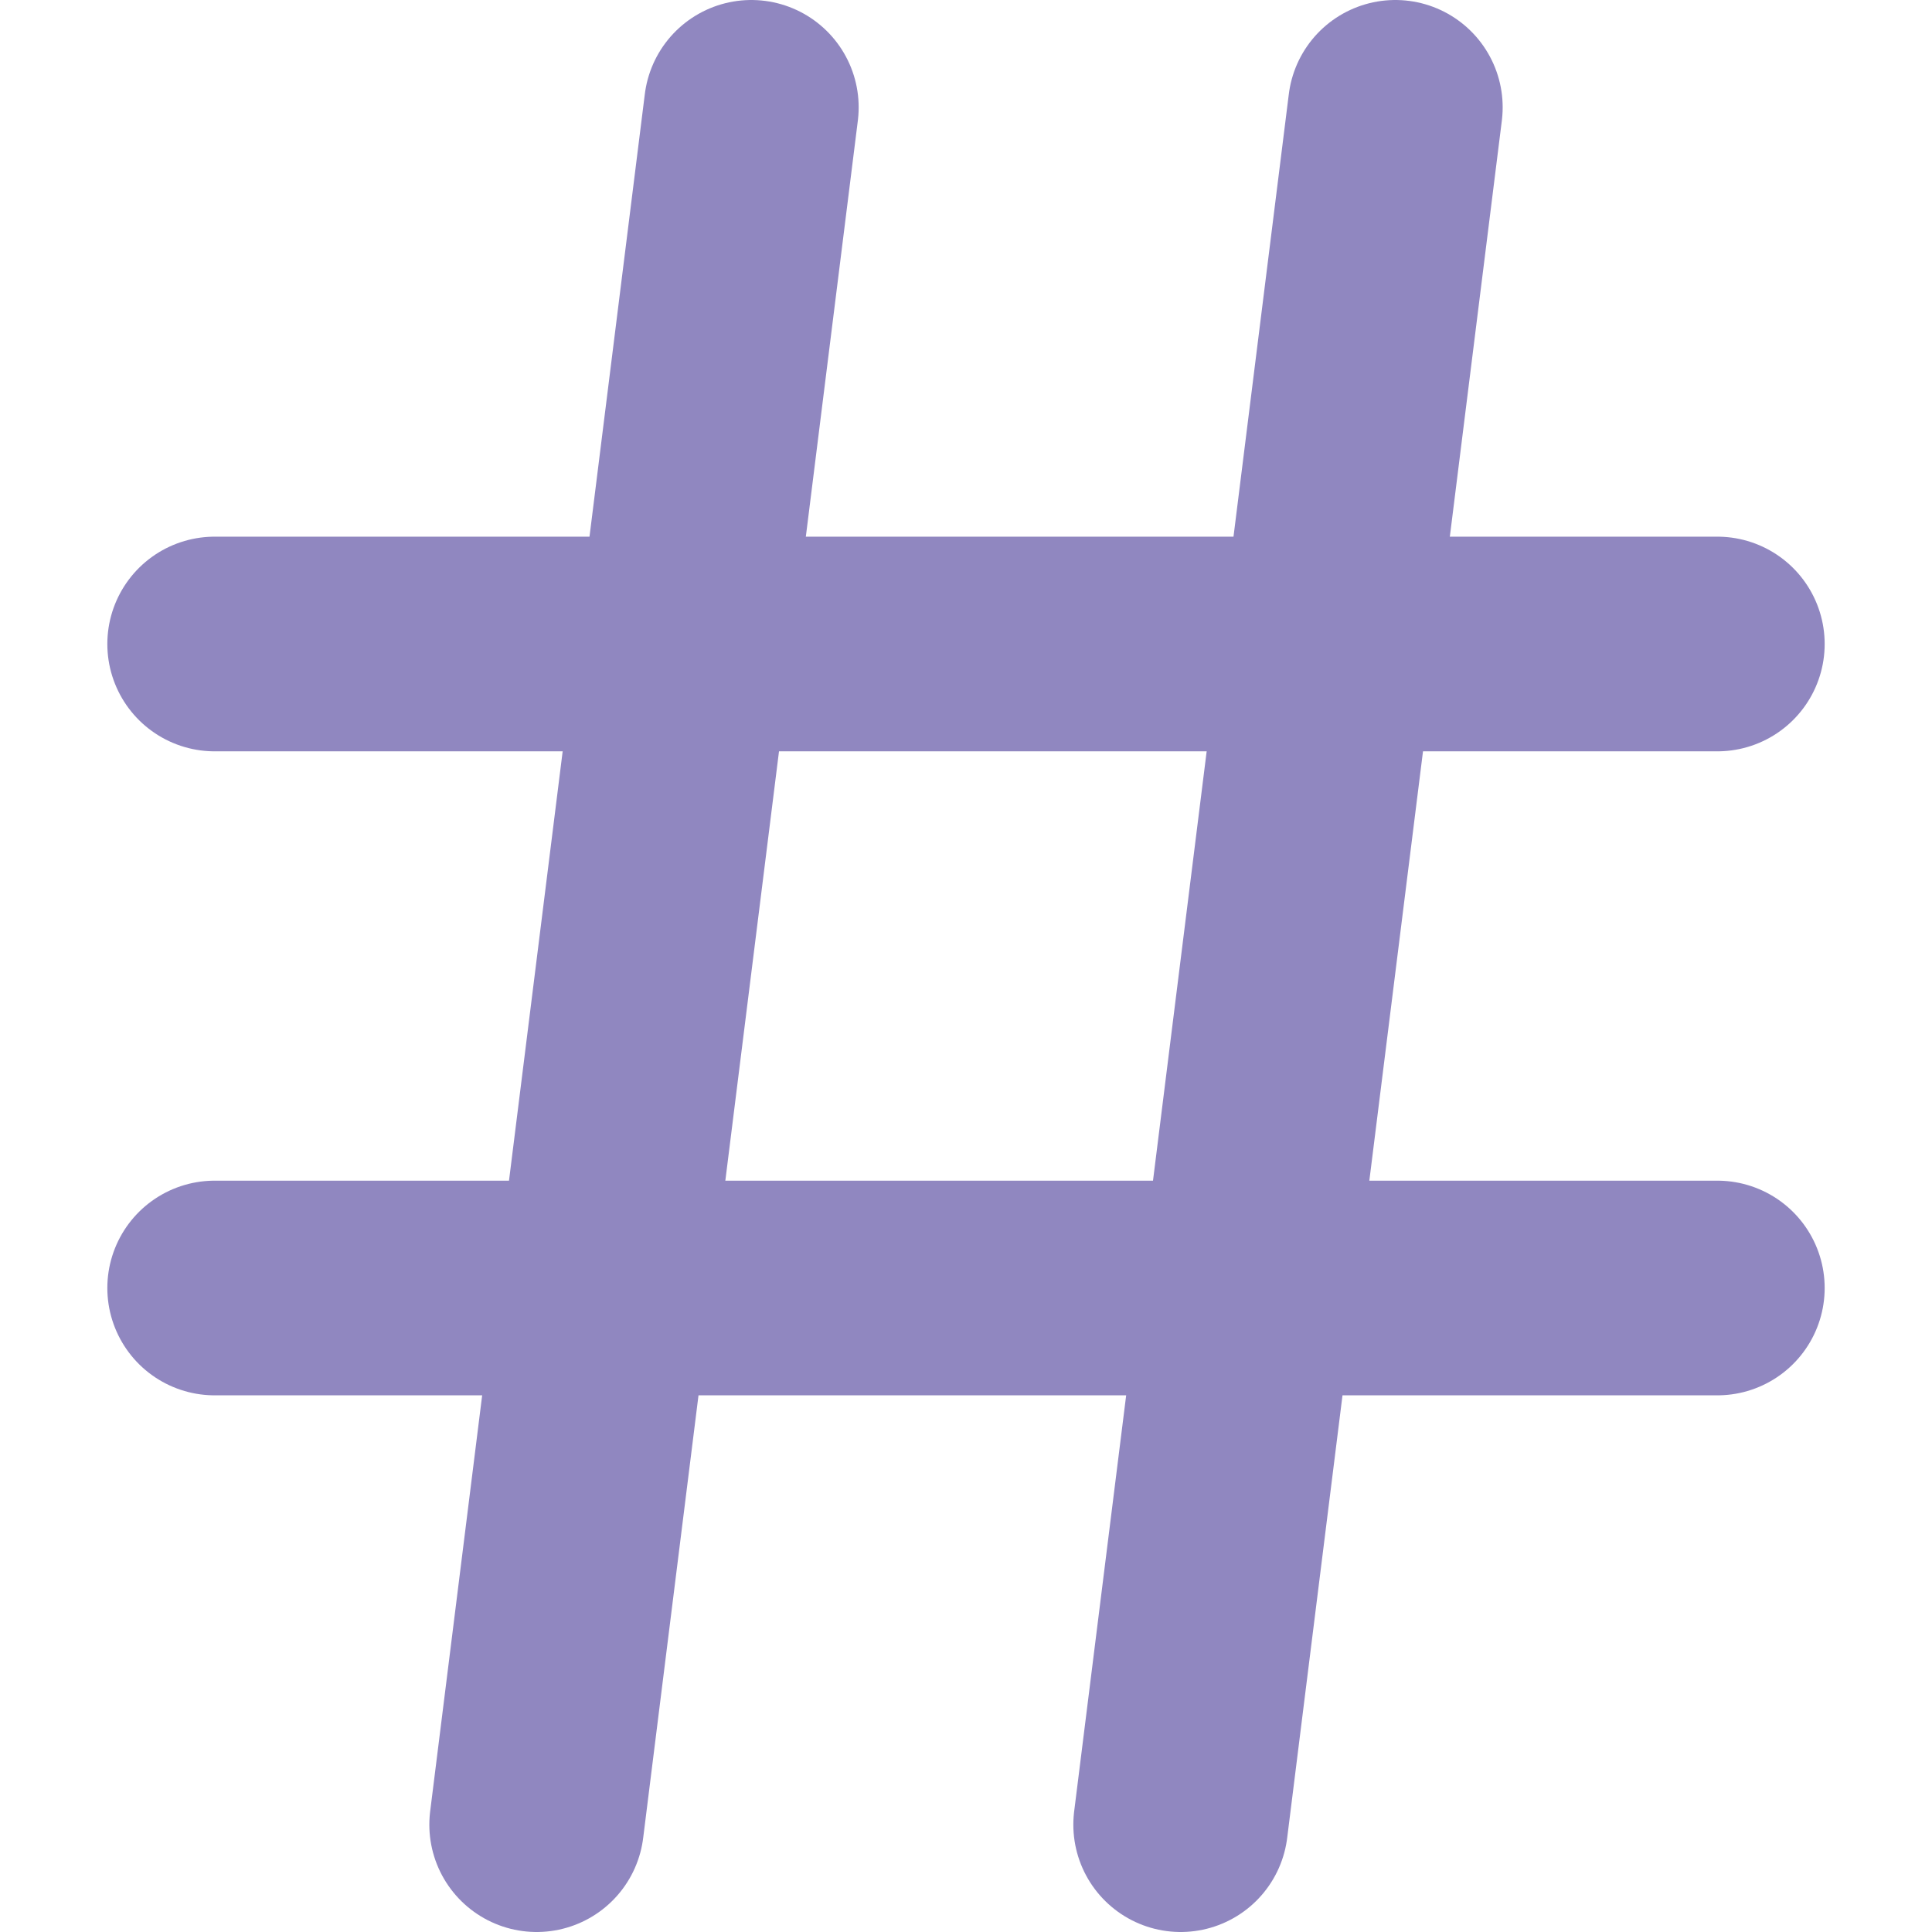
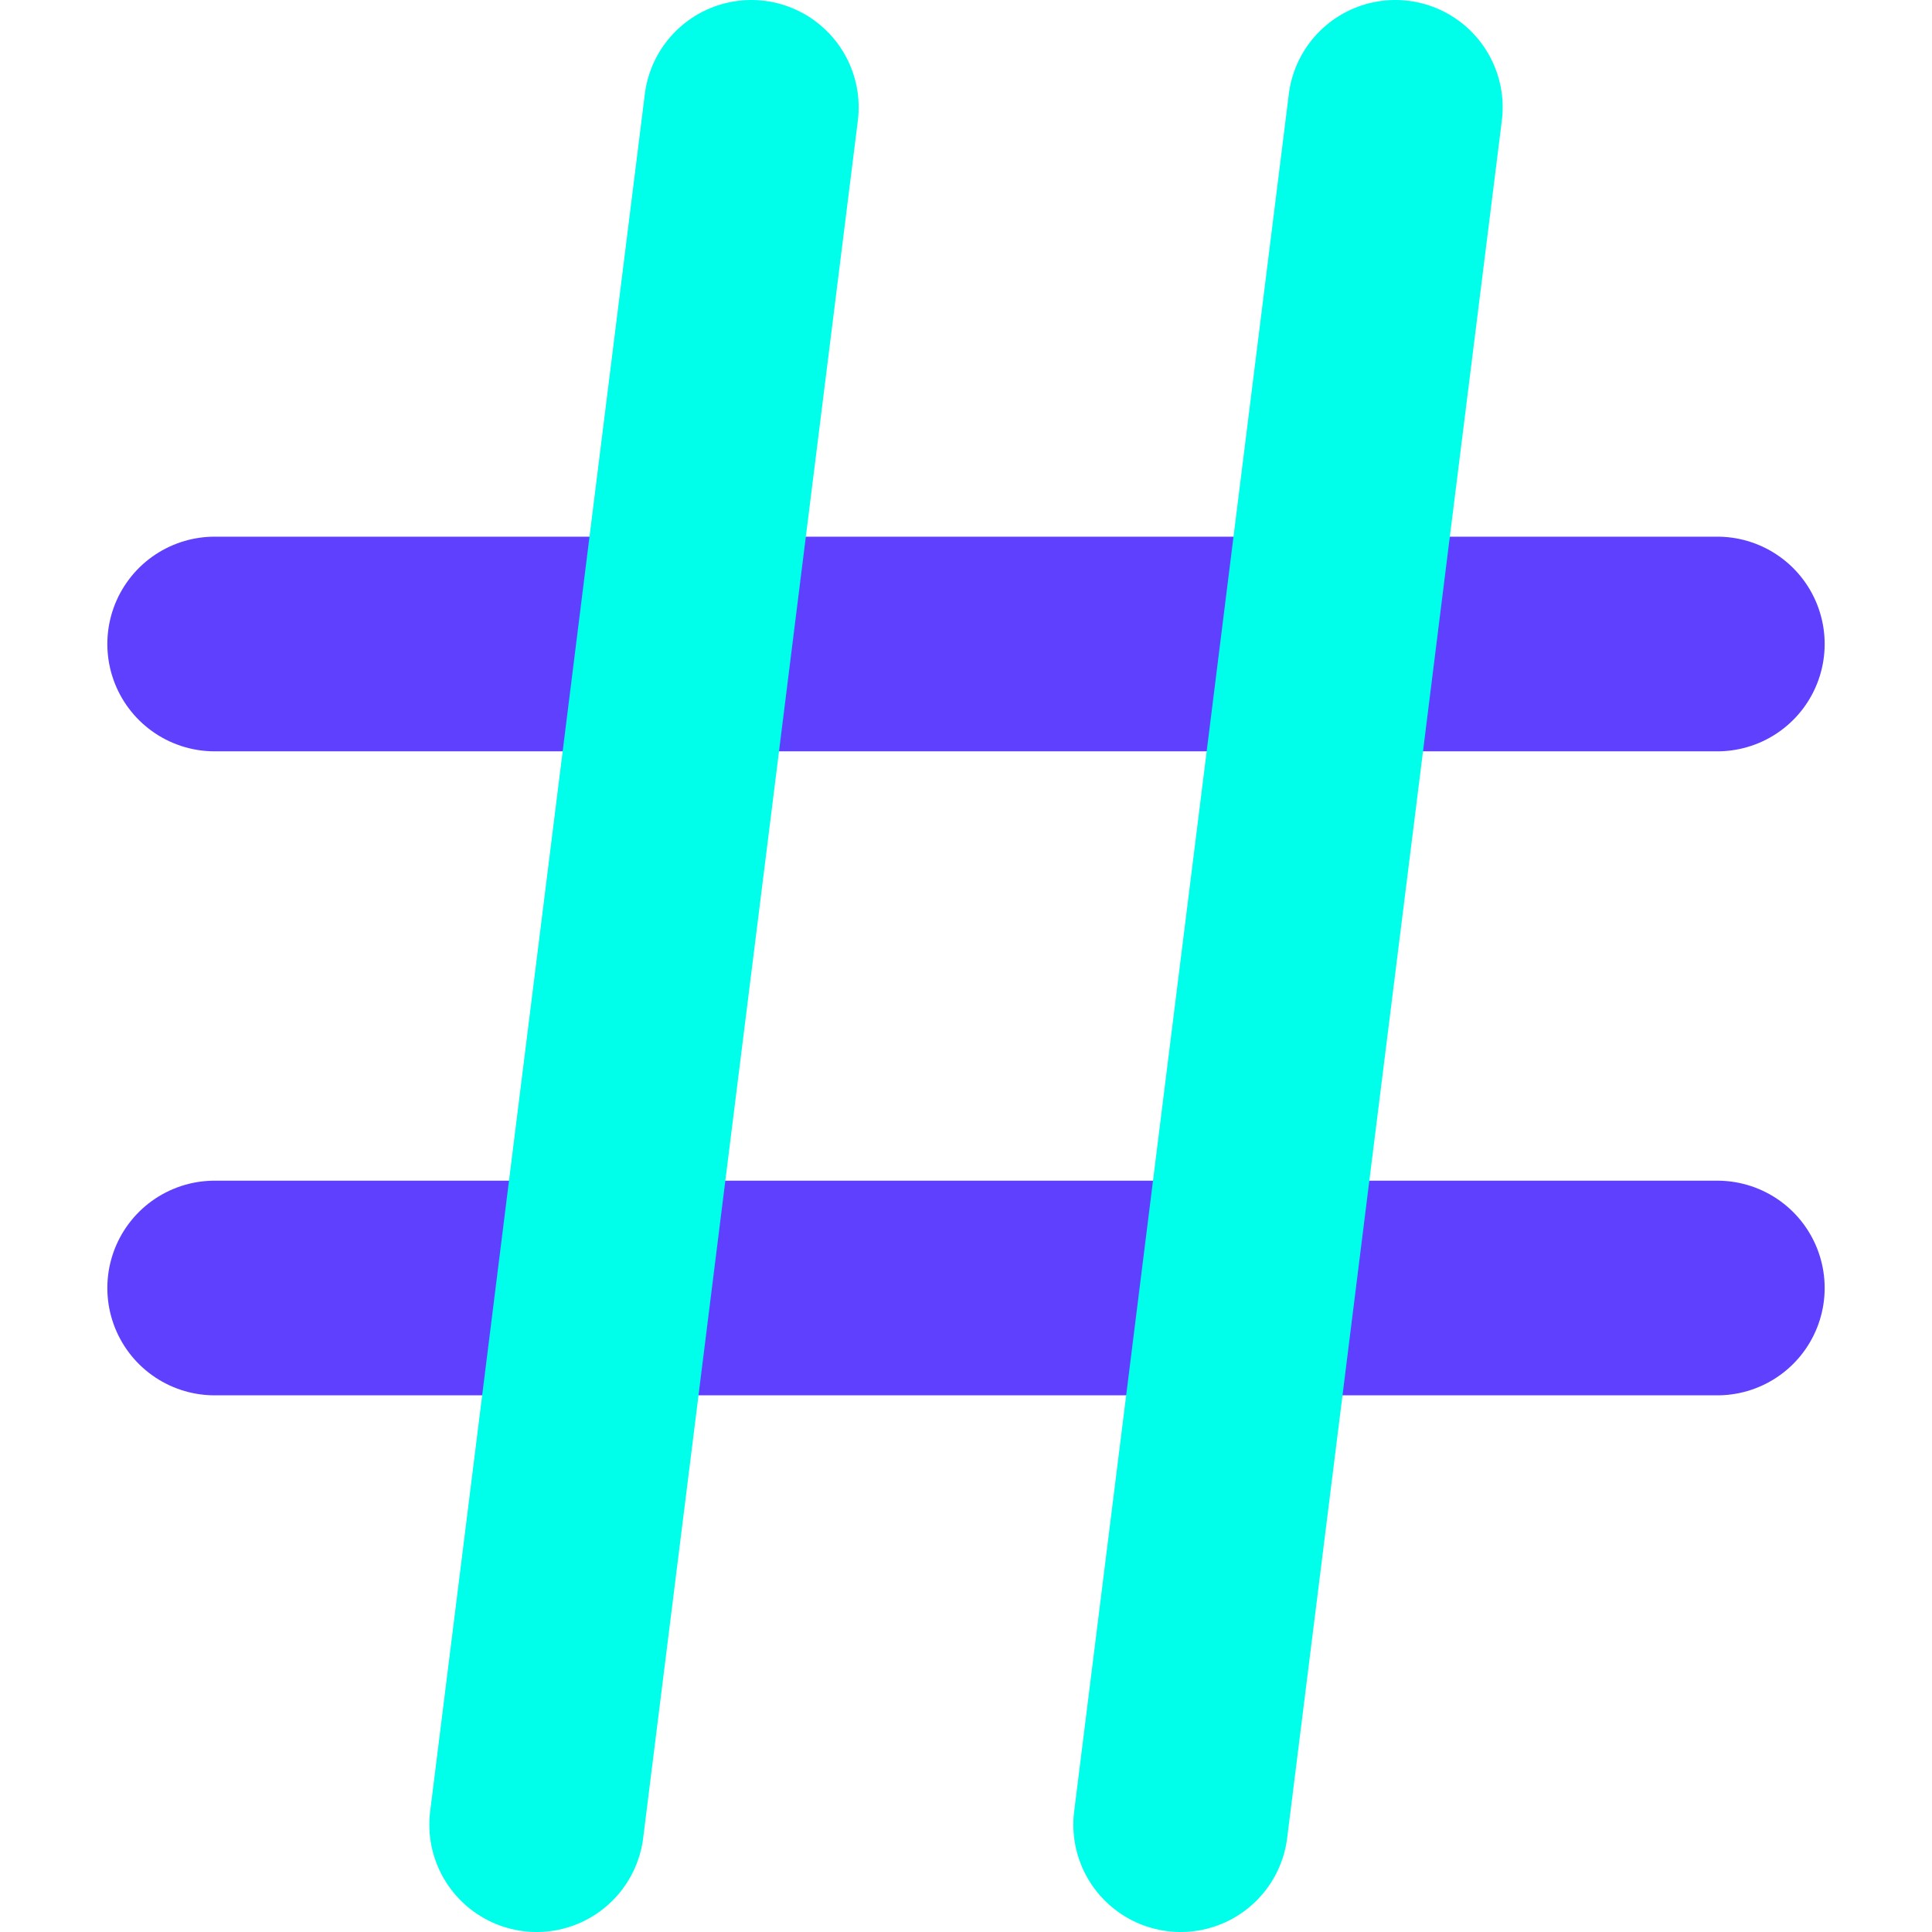
<svg xmlns="http://www.w3.org/2000/svg" width="18" height="18" viewBox="0 0 18 18" fill="none">
-   <path d="M2 6H16" stroke="#9087C0" stroke-width="2" stroke-linecap="round" stroke-linejoin="round" />
-   <path d="M2 12H16" stroke="#9087C0" stroke-width="2" stroke-linecap="round" stroke-linejoin="round" />
-   <path d="M7 1L5 17" stroke="#9087C0" stroke-width="2" stroke-linecap="round" stroke-linejoin="round" />
-   <path d="M13 1L11 17" stroke="#9087C0" stroke-width="2" stroke-linecap="round" stroke-linejoin="round" />
+   <path d="M2 6H16" stroke="#6040FF" stroke-width="2" stroke-linecap="round" stroke-linejoin="round" />
+   <path d="M2 12H16" stroke="#6040FF" stroke-width="2" stroke-linecap="round" stroke-linejoin="round" />
+   <path d="M13 1L11 17" stroke="#00FFEA" stroke-width="2" stroke-linecap="round" stroke-linejoin="round" />
+   <path d="M7 1L5 17" stroke="#00FFEA" stroke-width="2" stroke-linecap="round" stroke-linejoin="round" />
</svg>
